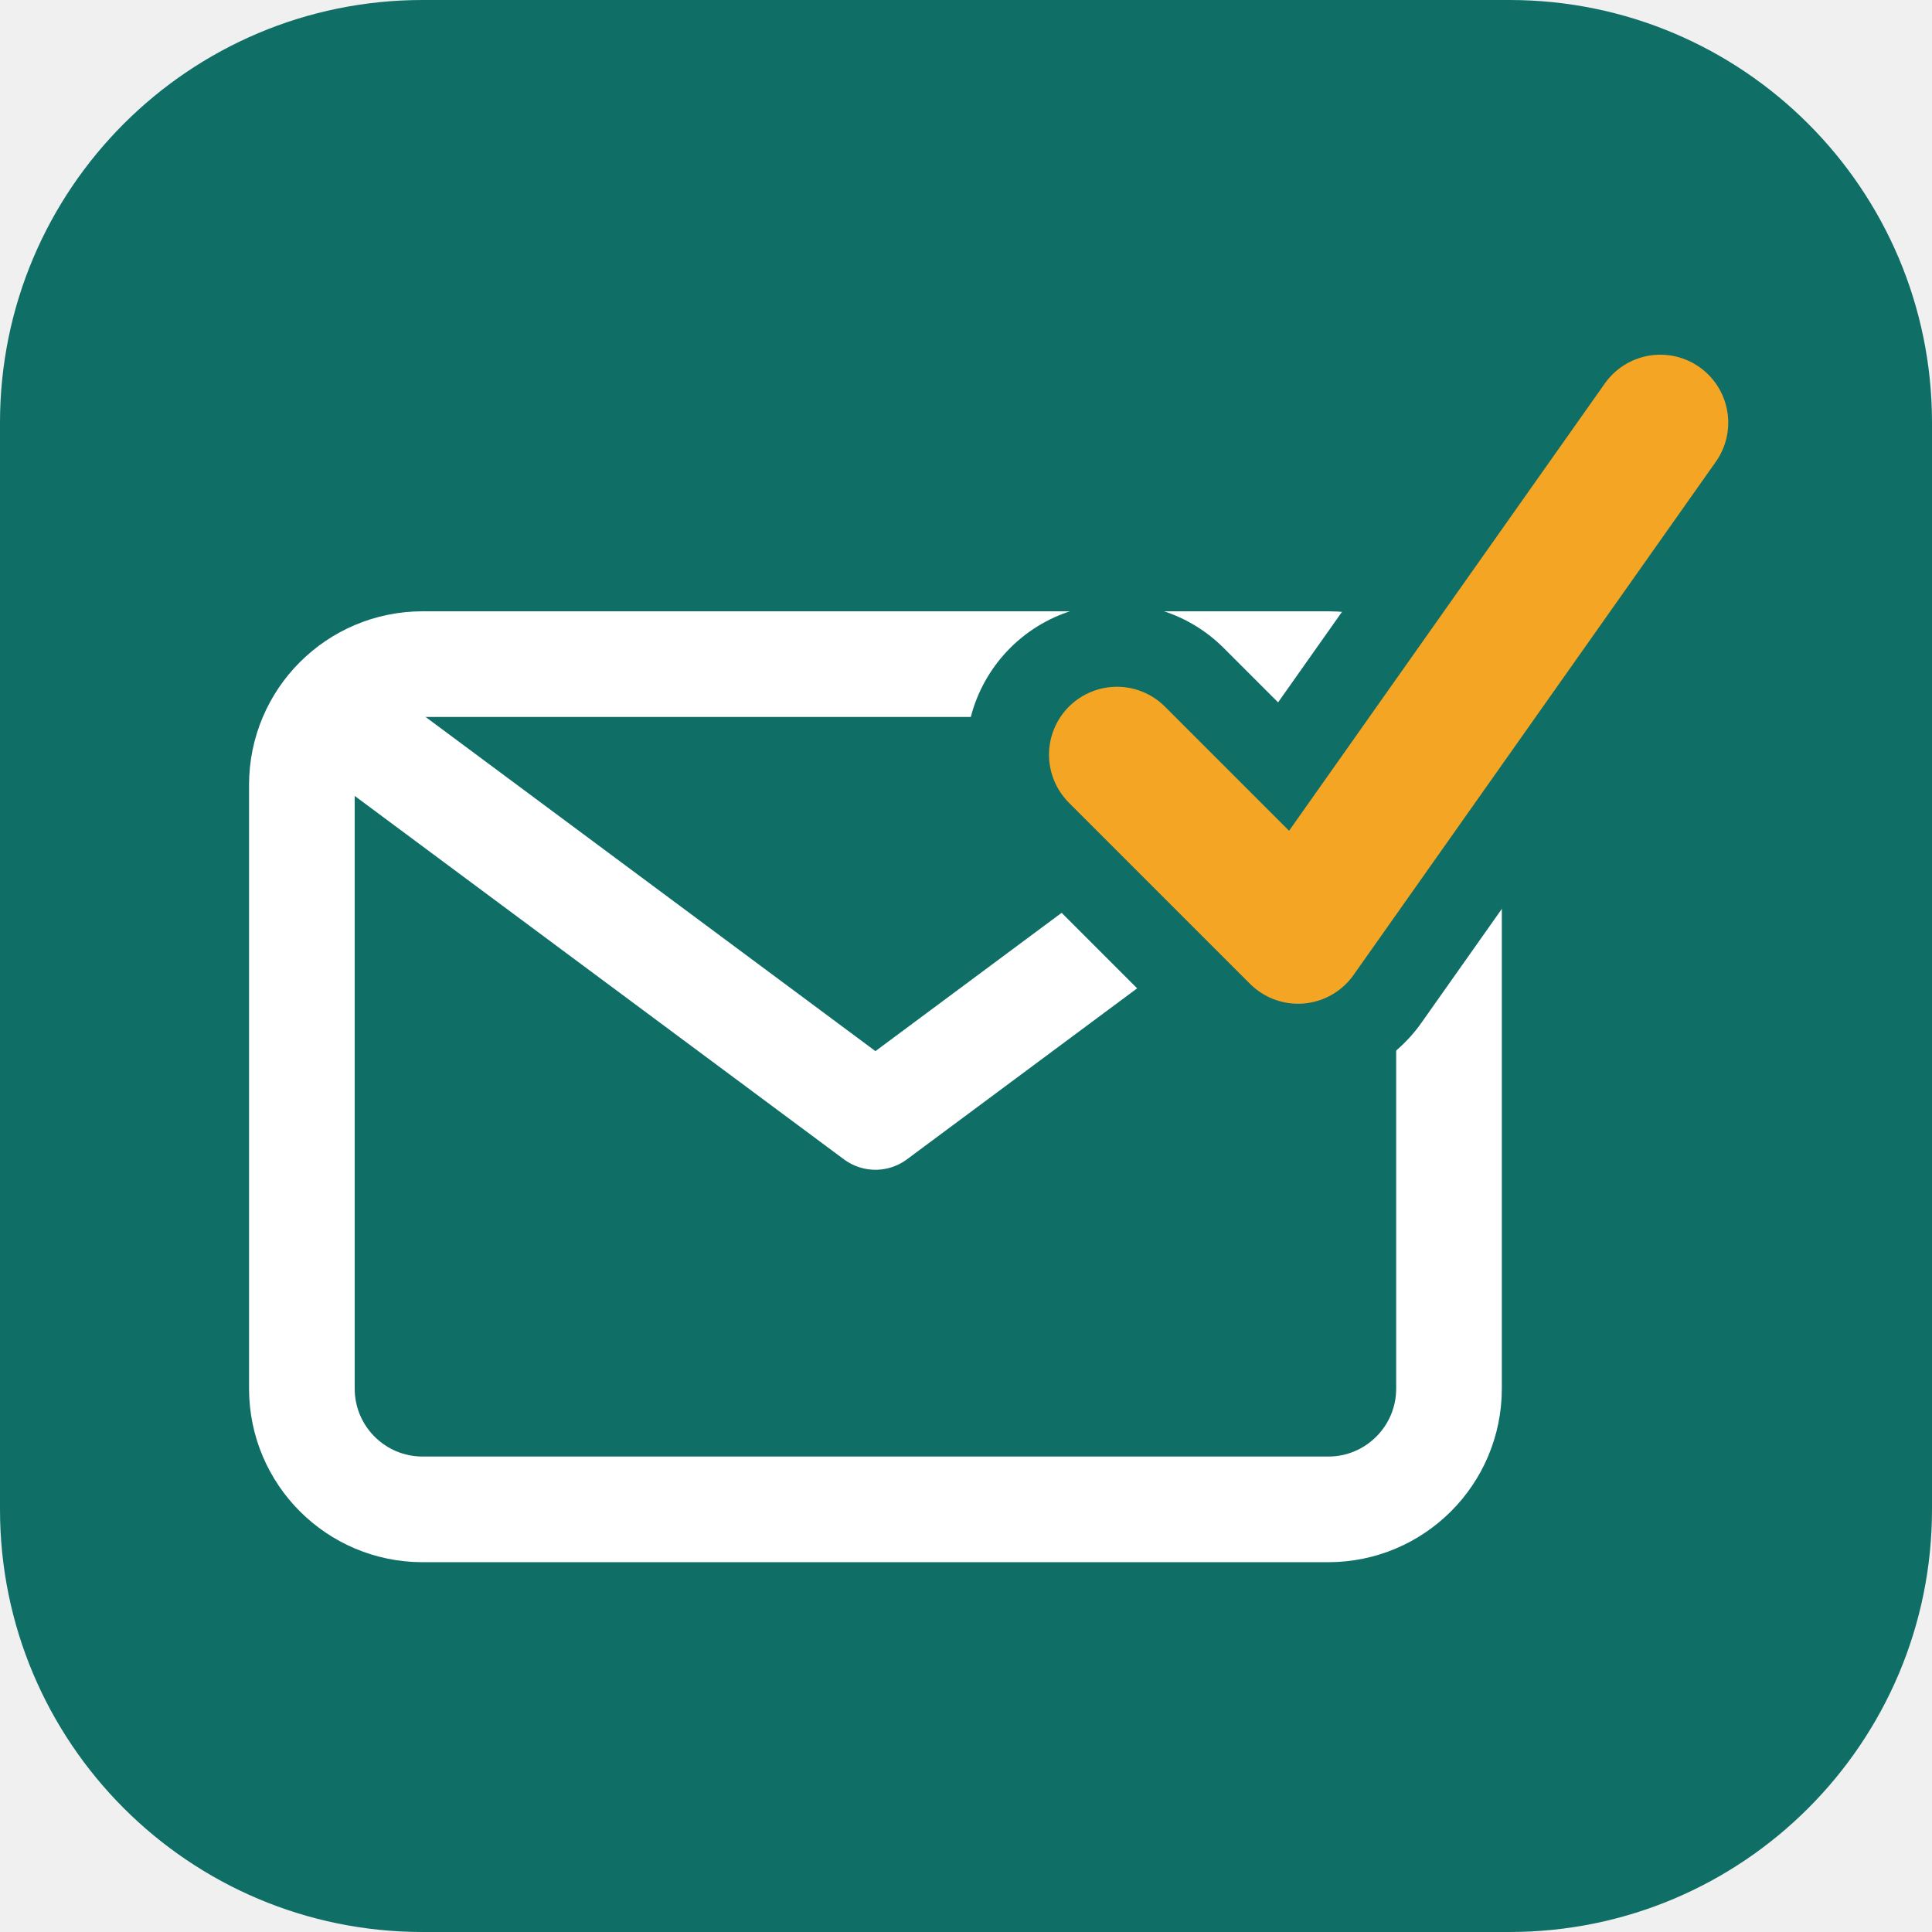
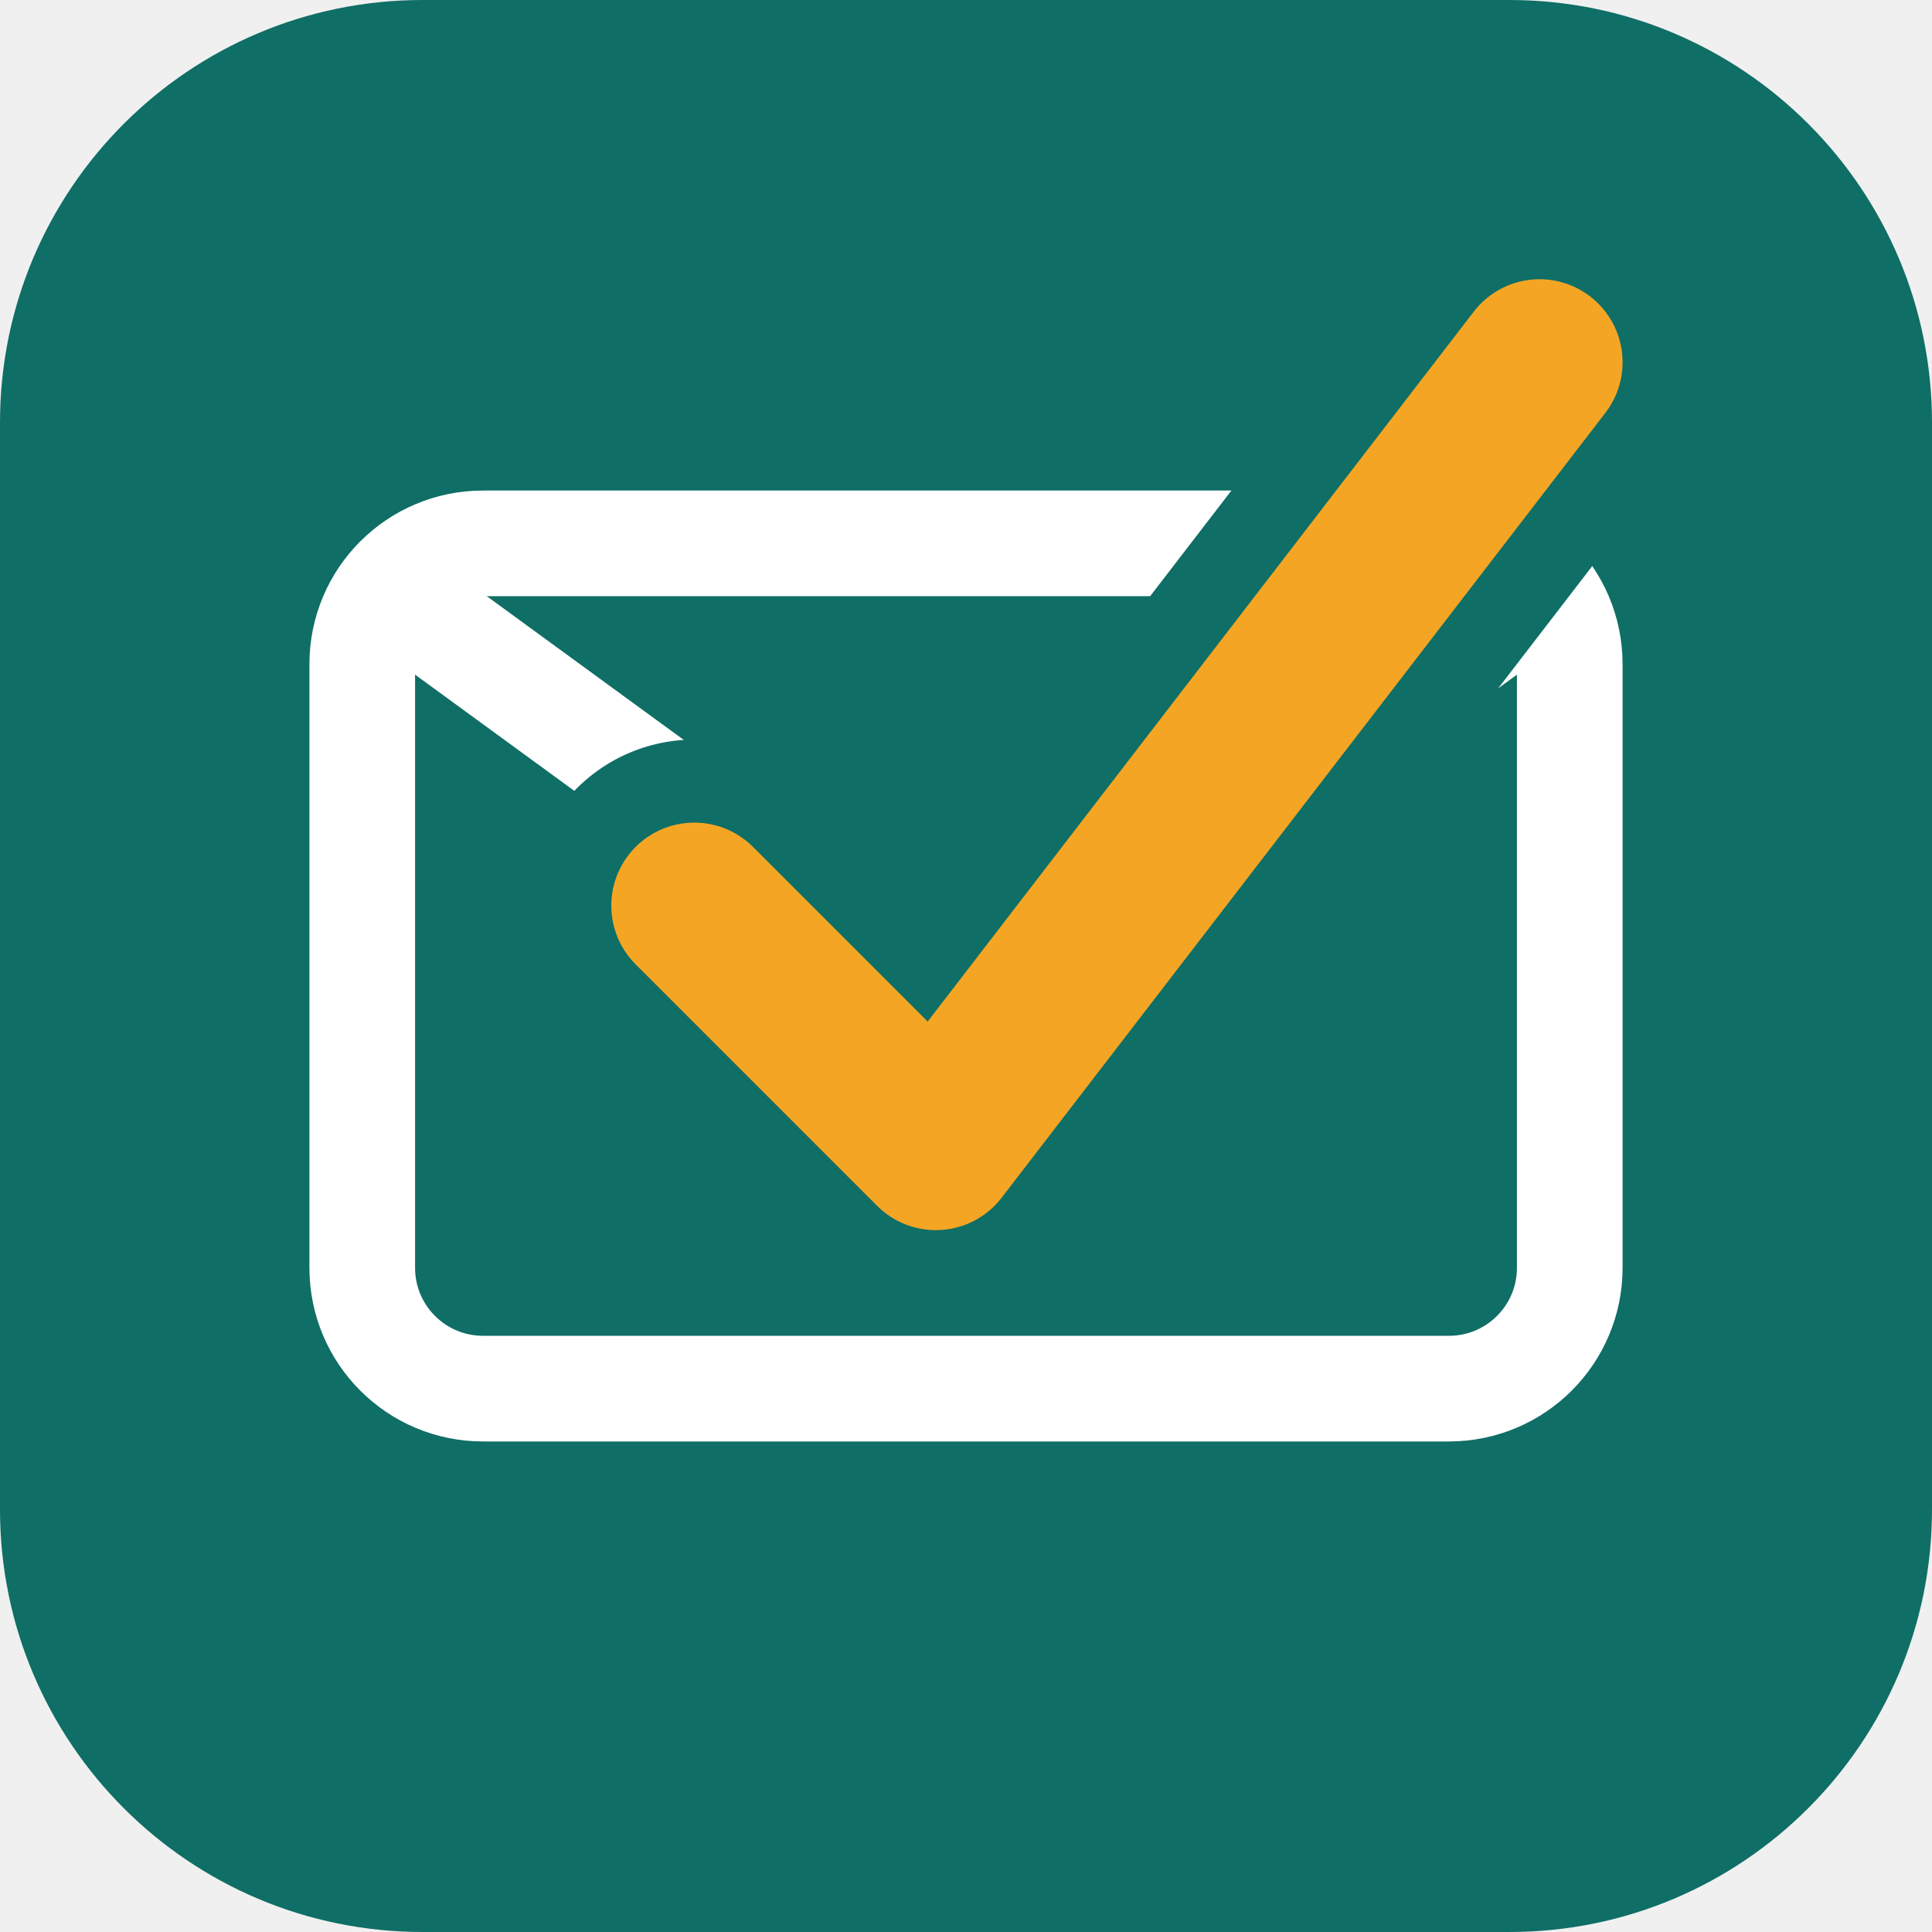
<svg xmlns="http://www.w3.org/2000/svg" viewBox="0 0 64 64" width="64" height="64">
  <rect width="64" height="64" rx="14" fill="#0F6E66" />
  <g fill="none" stroke-linecap="round" stroke-linejoin="round">
-     <rect x="10" y="22" width="38" height="28" rx="4" stroke="#FFFFFF" stroke-width="3.5" />
-     <path d="M11.5 24 L29 37 L46.5 24" stroke="#FFFFFF" stroke-width="3.5" />
-     <path d="M37 25 L43 31 L55 14" stroke="#0F6E66" stroke-width="10" />
-     <path d="M37 25 L43 31 L55 14" stroke="#F5A524" stroke-width="4.5" />
+     <rect x="12" y="18" width="40" height="28" rx="4" stroke="#FFFFFF" stroke-width="3.5" />
+     <path d="M13.5 20 L32 33.5 L50.5 20" stroke="#FFFFFF" stroke-width="3.5" />
+     <path d="M23 30 L31 38 L51 12" stroke="#0F6E66" stroke-width="11" />
+     <path d="M23 30 L31 38 L51 12" stroke="#F5A524" stroke-width="5.5" />
  </g>
</svg>
